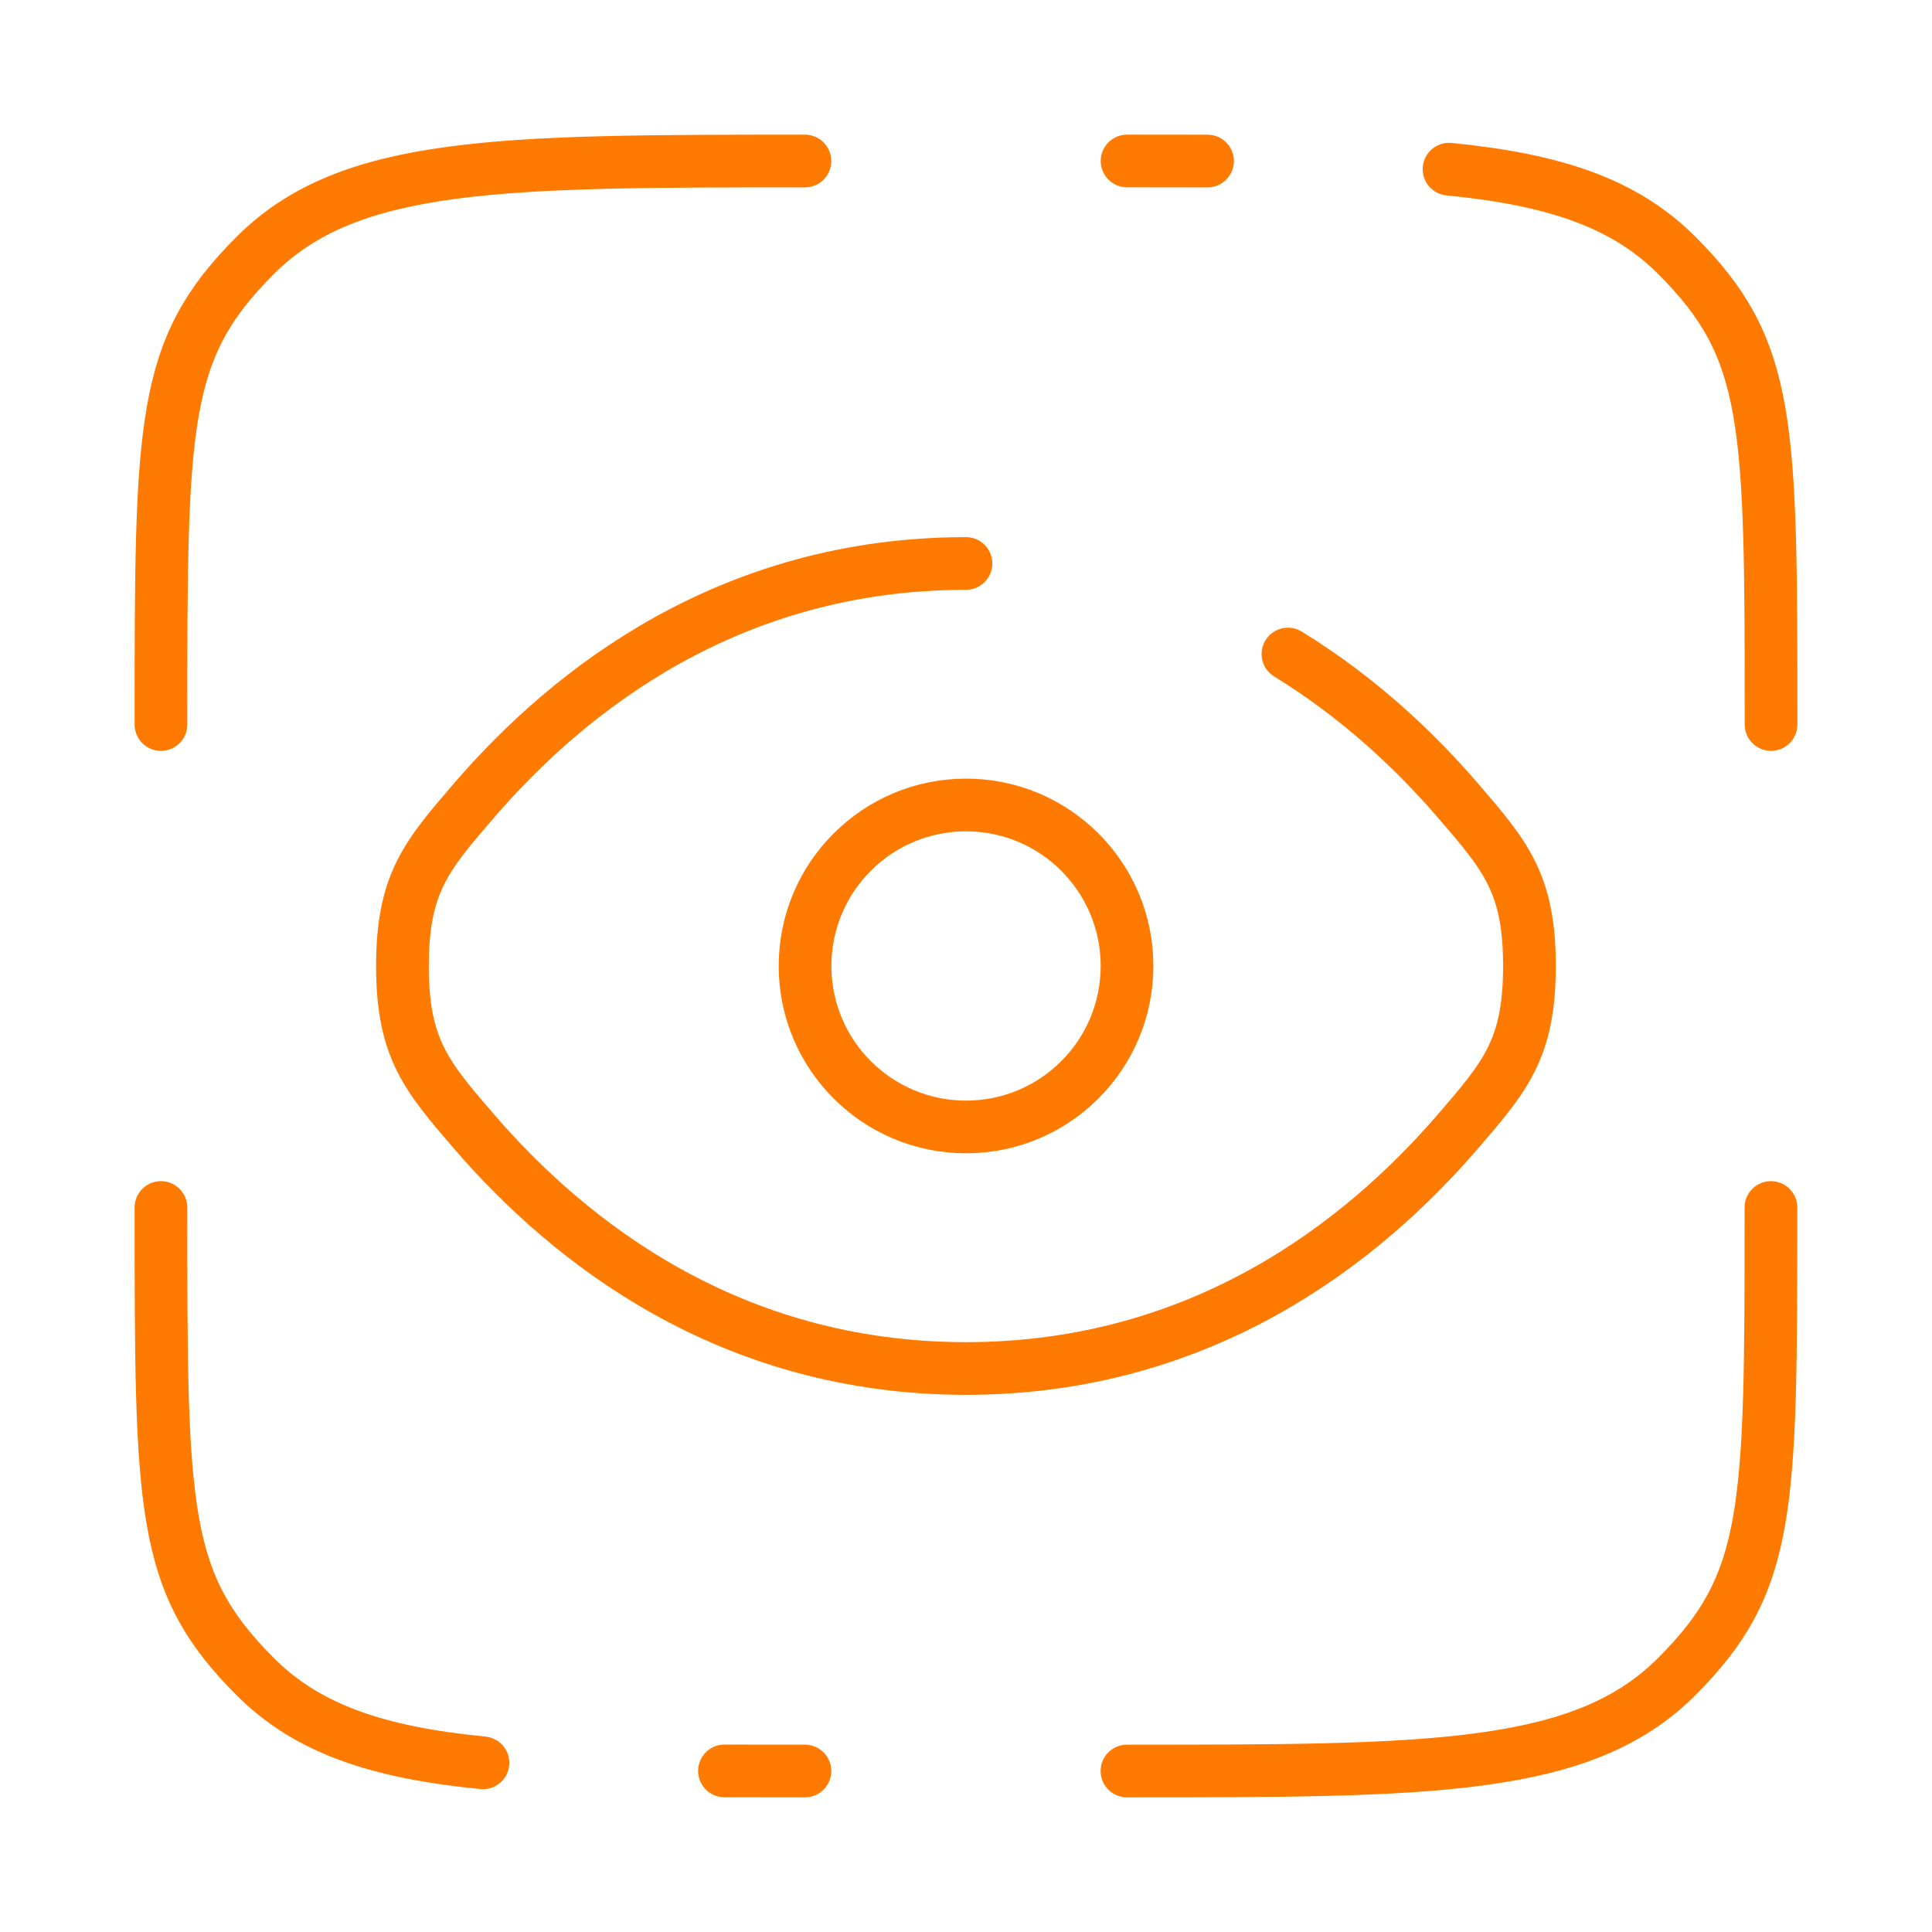
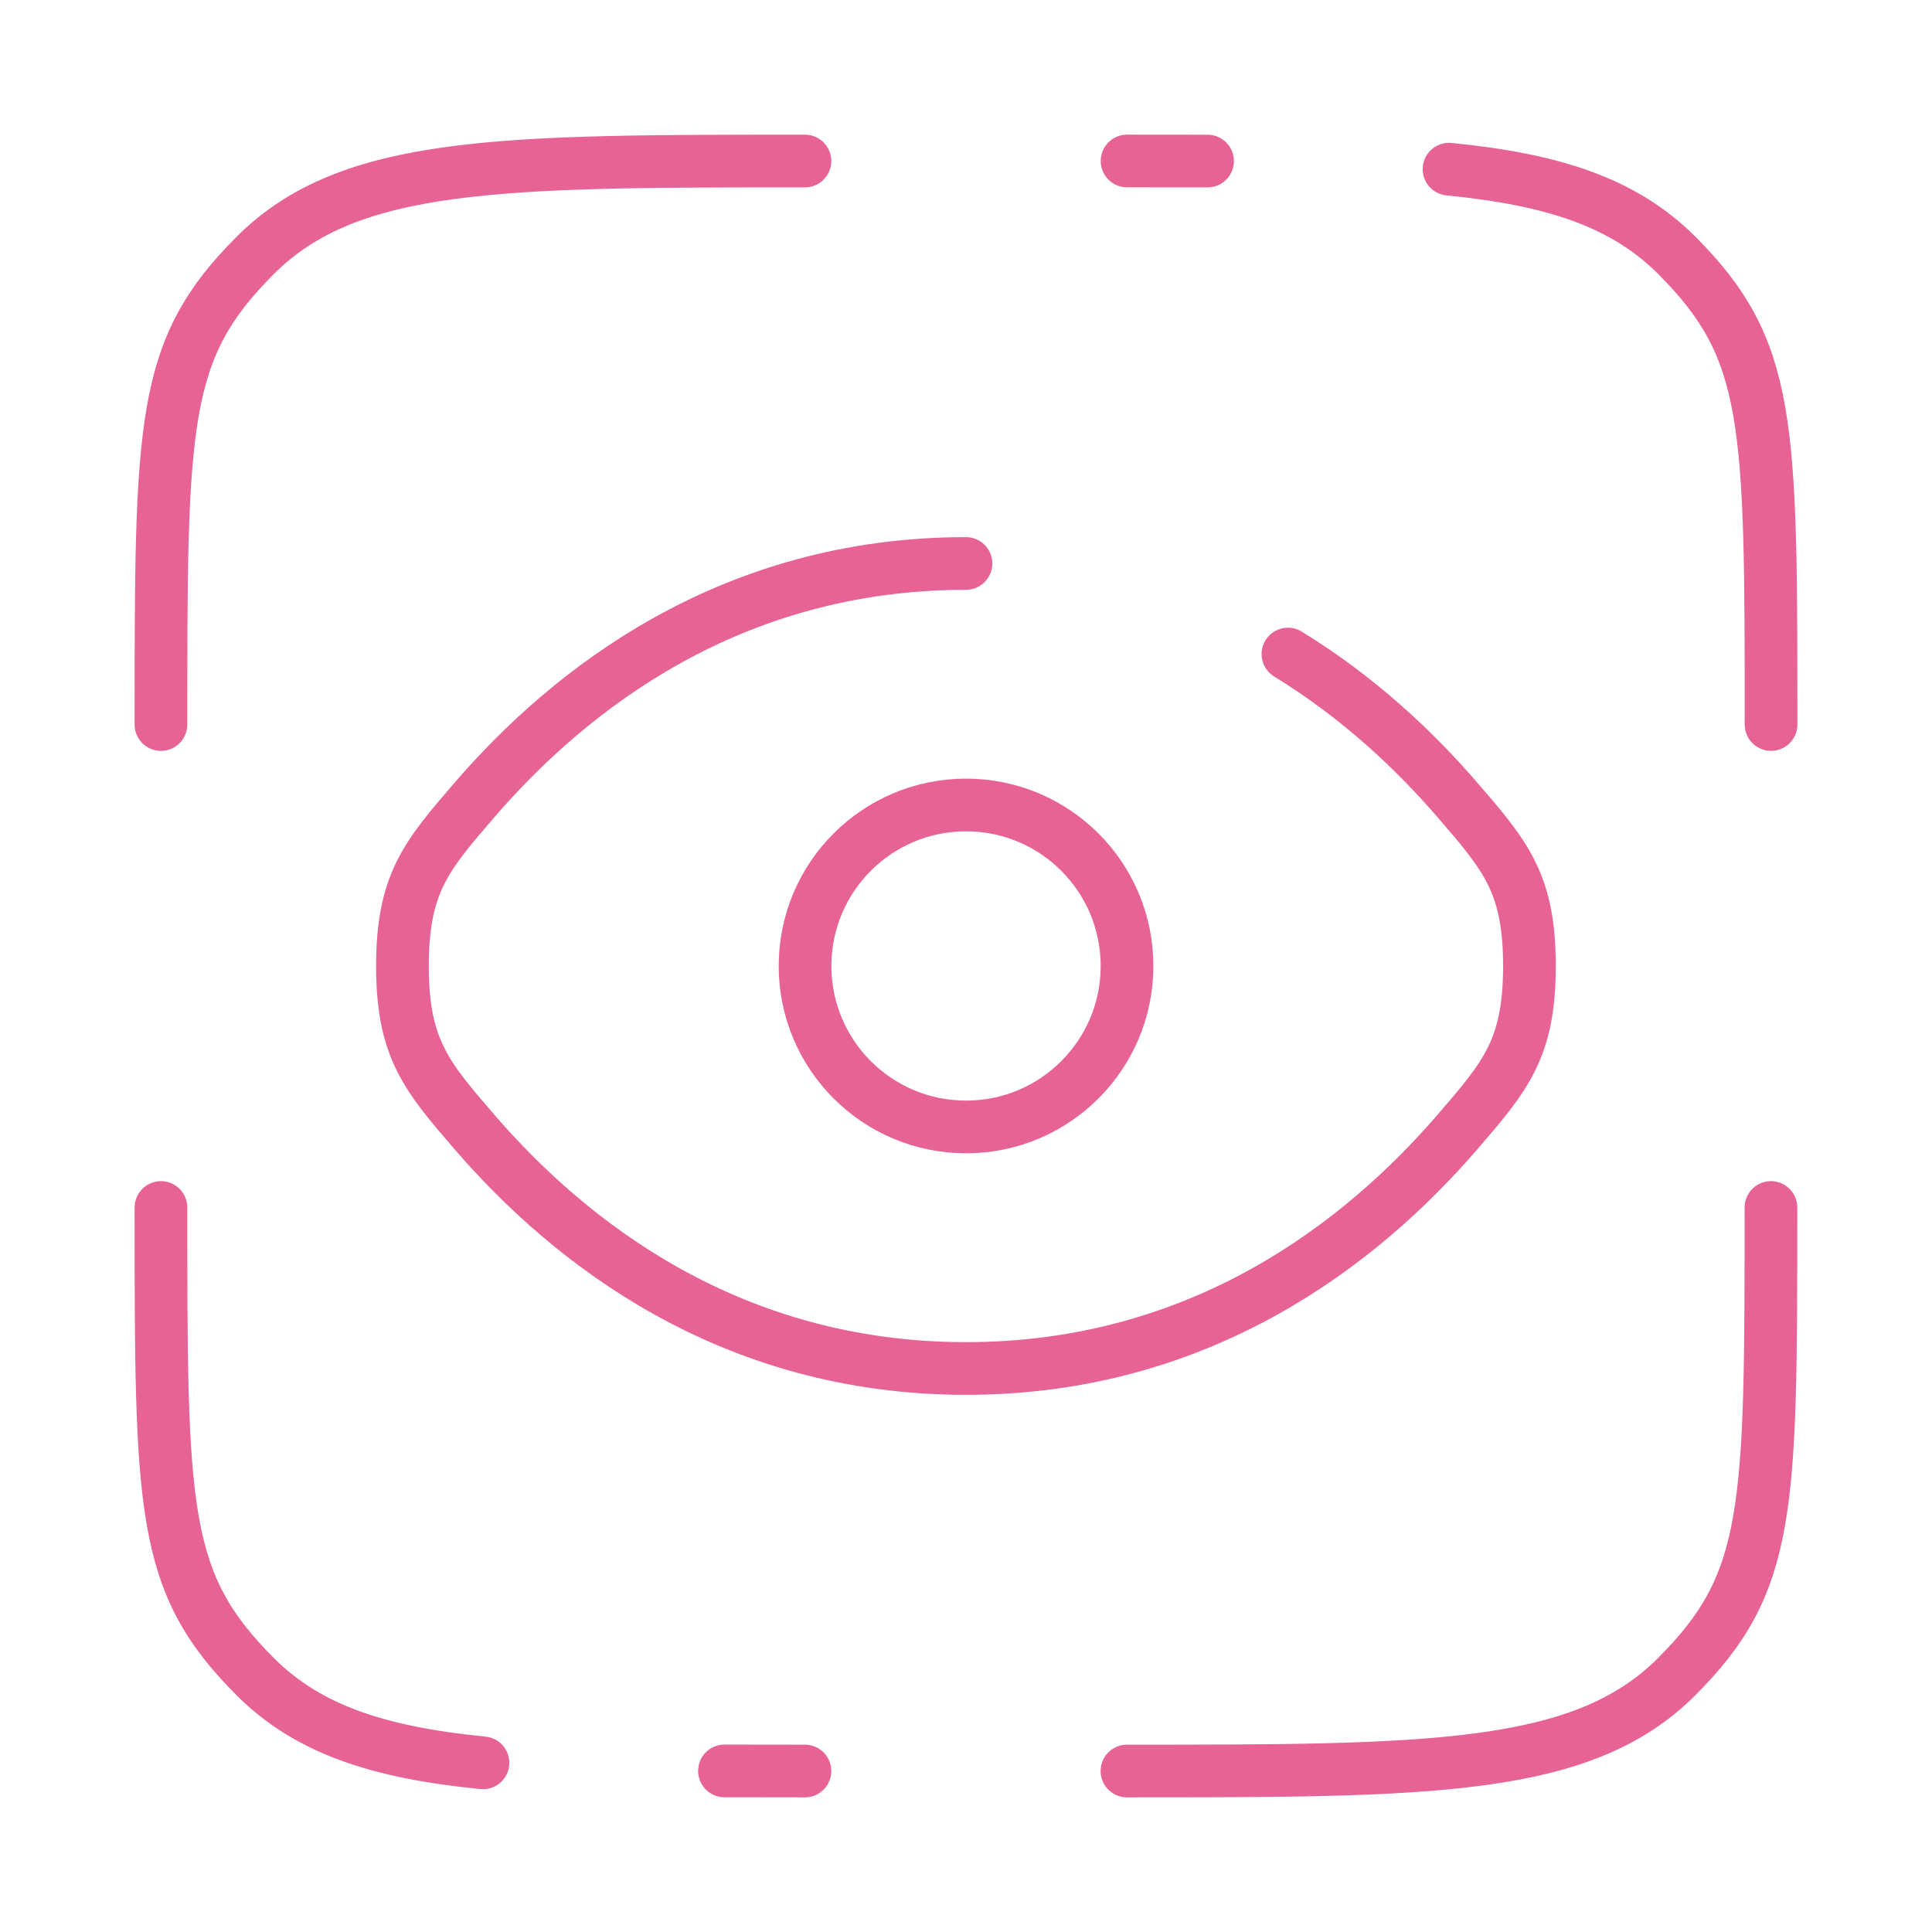
<svg xmlns="http://www.w3.org/2000/svg" width="55" height="55" viewBox="0 0 55 55" fill="none">
-   <path d="M50.415 34.375C50.415 43.017 50.415 45.047 47.73 47.732C45.046 50.417 40.724 50.417 32.082 50.417" stroke="#FF7A01" stroke-width="1.5" stroke-linecap="round" />
-   <path d="M22.915 4.584C14.273 4.584 9.952 4.584 7.267 7.269C4.582 9.954 4.582 11.983 4.582 20.626" stroke="#FF7A01" stroke-width="1.5" stroke-linecap="round" />
-   <path d="M27.499 16.041C20.79 16.041 16.225 19.621 13.502 22.779C12.139 24.36 11.457 25.151 11.457 27.499C11.457 29.847 12.139 30.638 13.502 32.22C16.225 35.378 20.79 38.958 27.499 38.958C34.207 38.958 38.773 35.378 41.495 32.22C42.859 30.638 43.54 29.847 43.54 27.499C43.54 25.151 42.859 24.36 41.495 22.779C40.269 21.356 38.668 19.848 36.665 18.619" stroke="#FF7A01" stroke-width="1.5" stroke-linecap="round" />
-   <circle cx="27.501" cy="27.499" r="4.583" stroke="#FF7A01" stroke-width="1.5" />
-   <path d="M22.915 50.417C22.115 50.417 21.352 50.417 20.624 50.414M4.582 34.375C4.582 43.017 4.582 45.047 7.267 47.732C8.764 49.229 10.769 49.891 13.749 50.184" stroke="#FF7A01" stroke-width="1.5" stroke-linecap="round" />
-   <path d="M32.085 4.583C32.885 4.583 33.648 4.583 34.376 4.585M50.418 20.625C50.418 11.983 50.418 9.953 47.733 7.268C46.236 5.771 44.231 5.109 41.251 4.816" stroke="#FF7A01" stroke-width="1.5" stroke-linecap="round" />
+   <path d="M50.415 34.375C50.415 43.017 50.415 45.047 47.73 47.732C45.046 50.417 40.724 50.417 32.082 50.417" stroke="#E76395" stroke-width="1.5" stroke-linecap="round" />
+   <path d="M22.915 4.584C14.273 4.584 9.952 4.584 7.267 7.269C4.582 9.954 4.582 11.983 4.582 20.626" stroke="#E76395" stroke-width="1.5" stroke-linecap="round" />
+   <path d="M27.499 16.041C20.79 16.041 16.225 19.621 13.502 22.779C12.139 24.36 11.457 25.151 11.457 27.499C11.457 29.847 12.139 30.638 13.502 32.22C16.225 35.378 20.79 38.958 27.499 38.958C34.207 38.958 38.773 35.378 41.495 32.22C42.859 30.638 43.54 29.847 43.54 27.499C43.54 25.151 42.859 24.36 41.495 22.779C40.269 21.356 38.668 19.848 36.665 18.619" stroke="#E76395" stroke-width="1.5" stroke-linecap="round" />
+   <circle cx="27.501" cy="27.499" r="4.583" stroke="#E76395" stroke-width="1.5" />
+   <path d="M22.915 50.417C22.115 50.417 21.352 50.417 20.624 50.414M4.582 34.375C4.582 43.017 4.582 45.047 7.267 47.732C8.764 49.229 10.769 49.891 13.749 50.184" stroke="#E76395" stroke-width="1.5" stroke-linecap="round" />
+   <path d="M32.085 4.583C32.885 4.583 33.648 4.583 34.376 4.585M50.418 20.625C50.418 11.983 50.418 9.953 47.733 7.268C46.236 5.771 44.231 5.109 41.251 4.816" stroke="#E76395" stroke-width="1.5" stroke-linecap="round" />
</svg>
